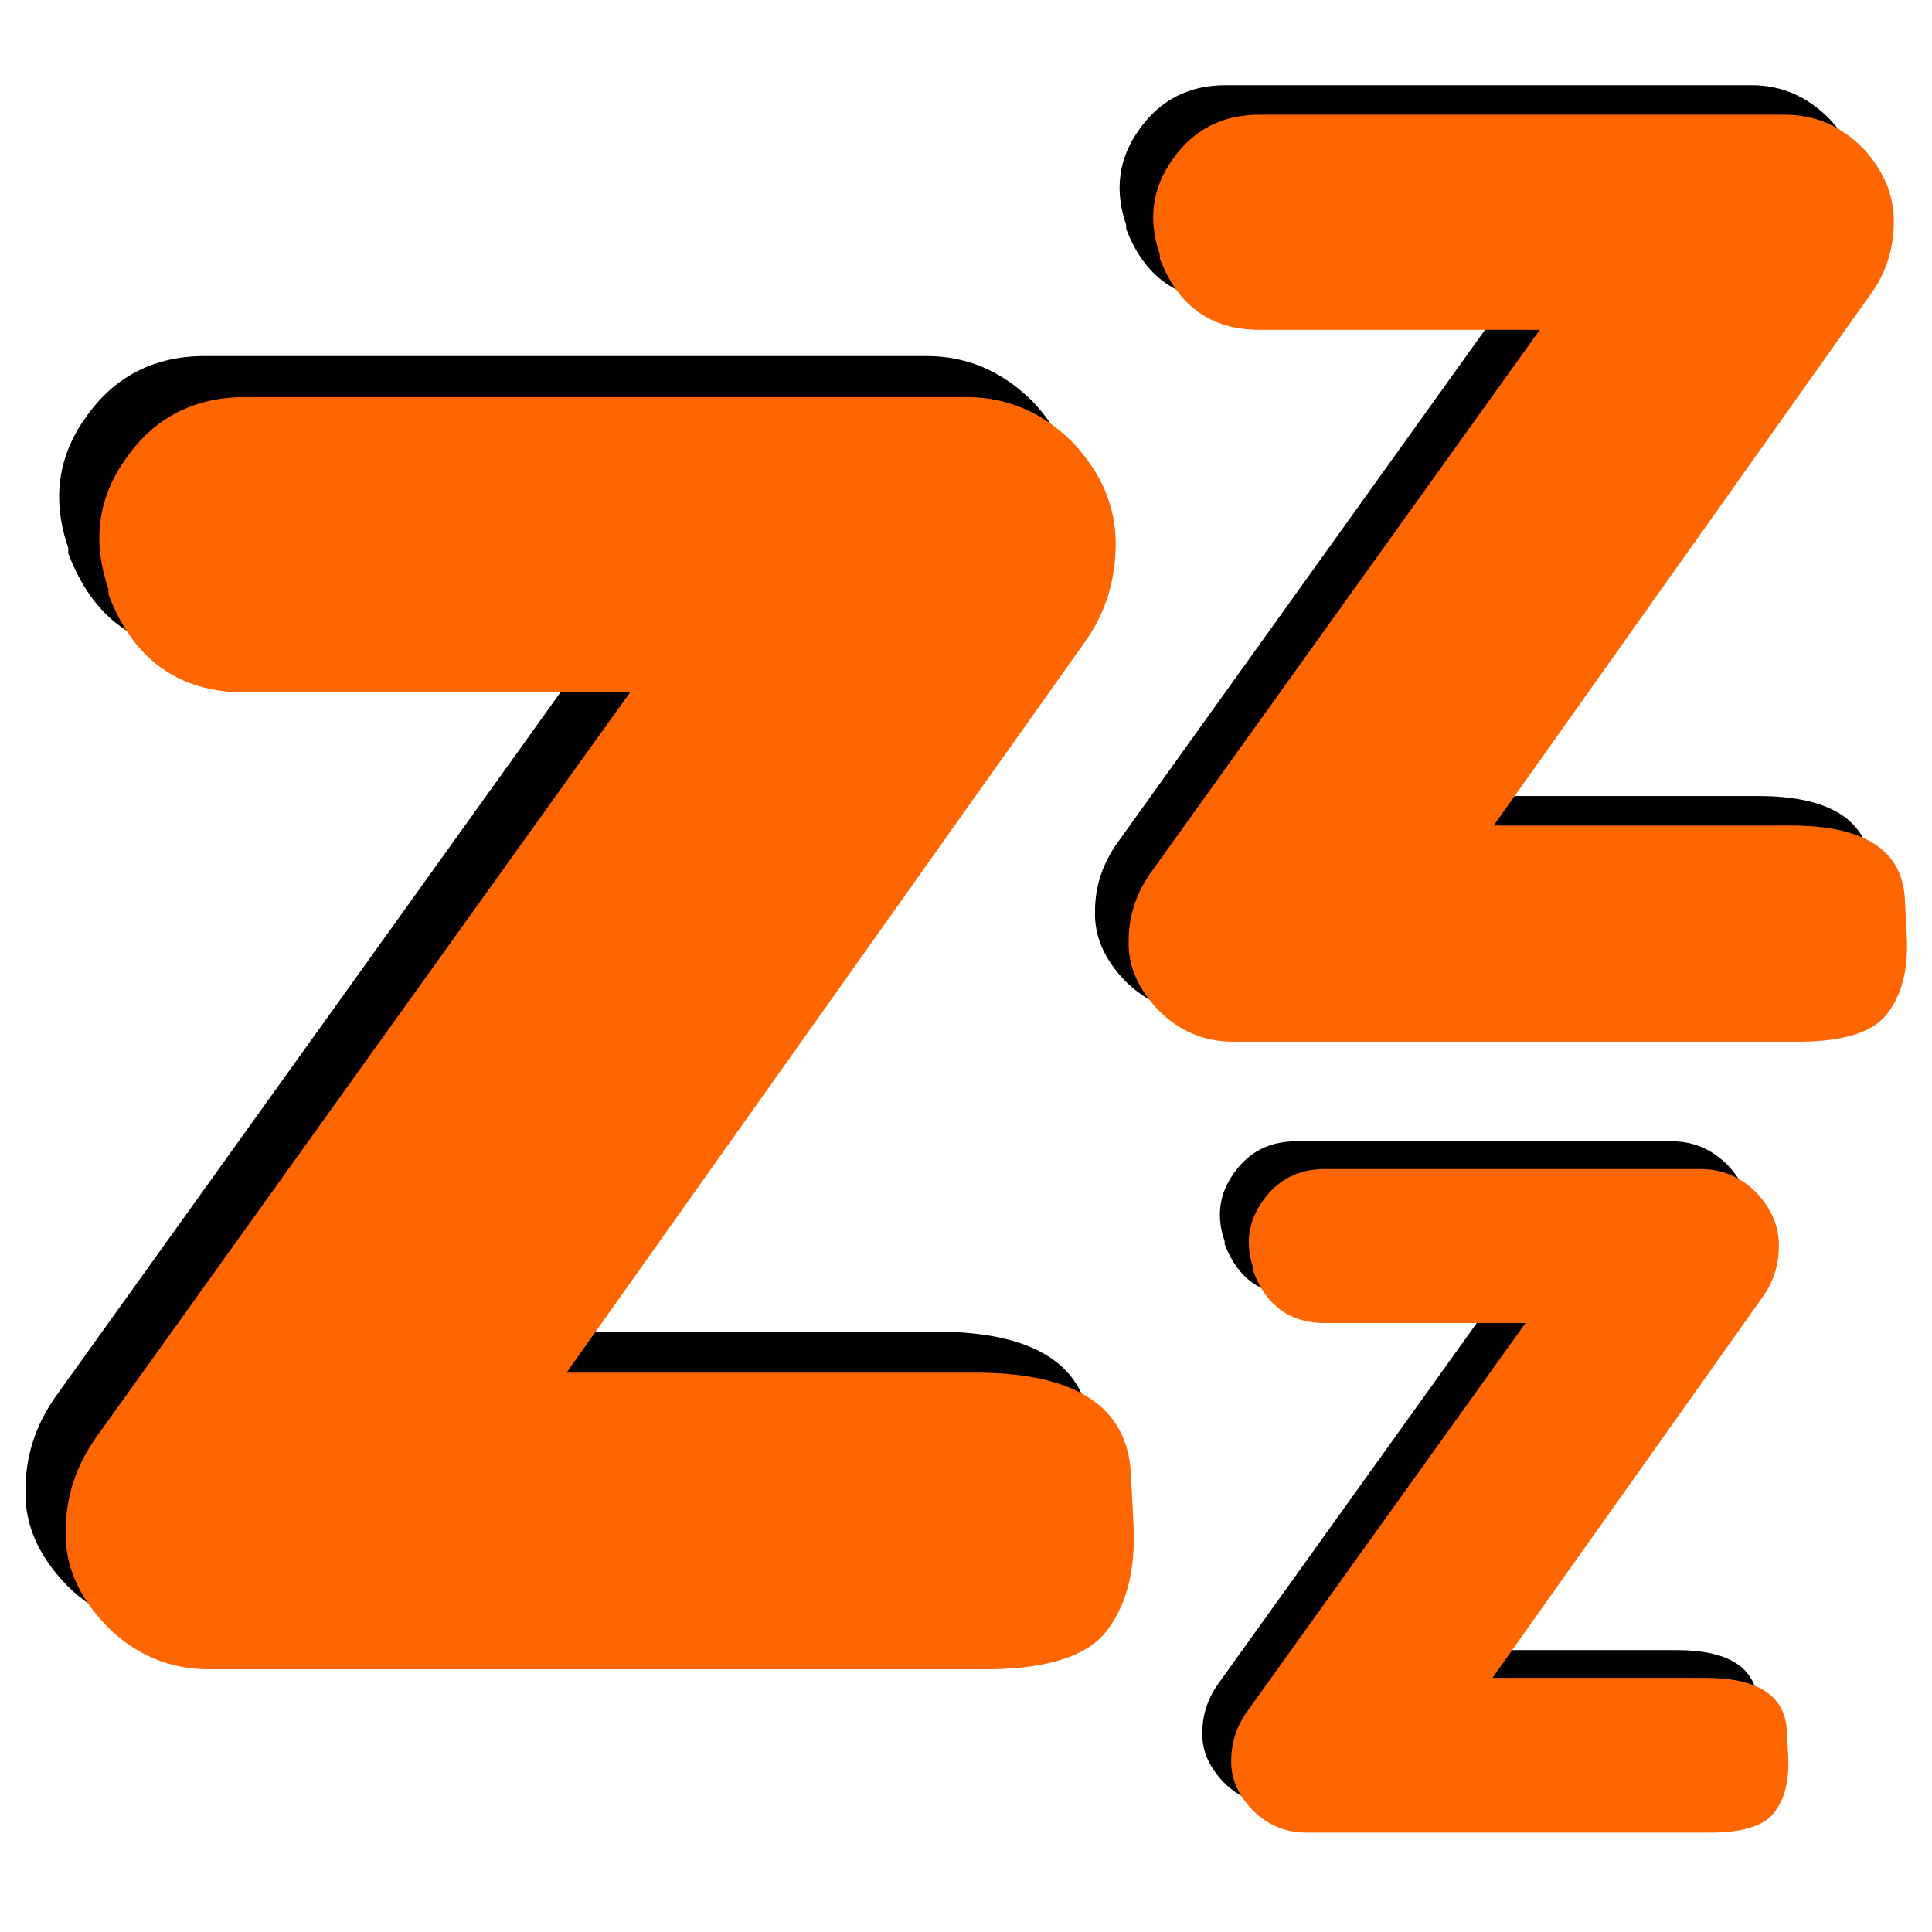
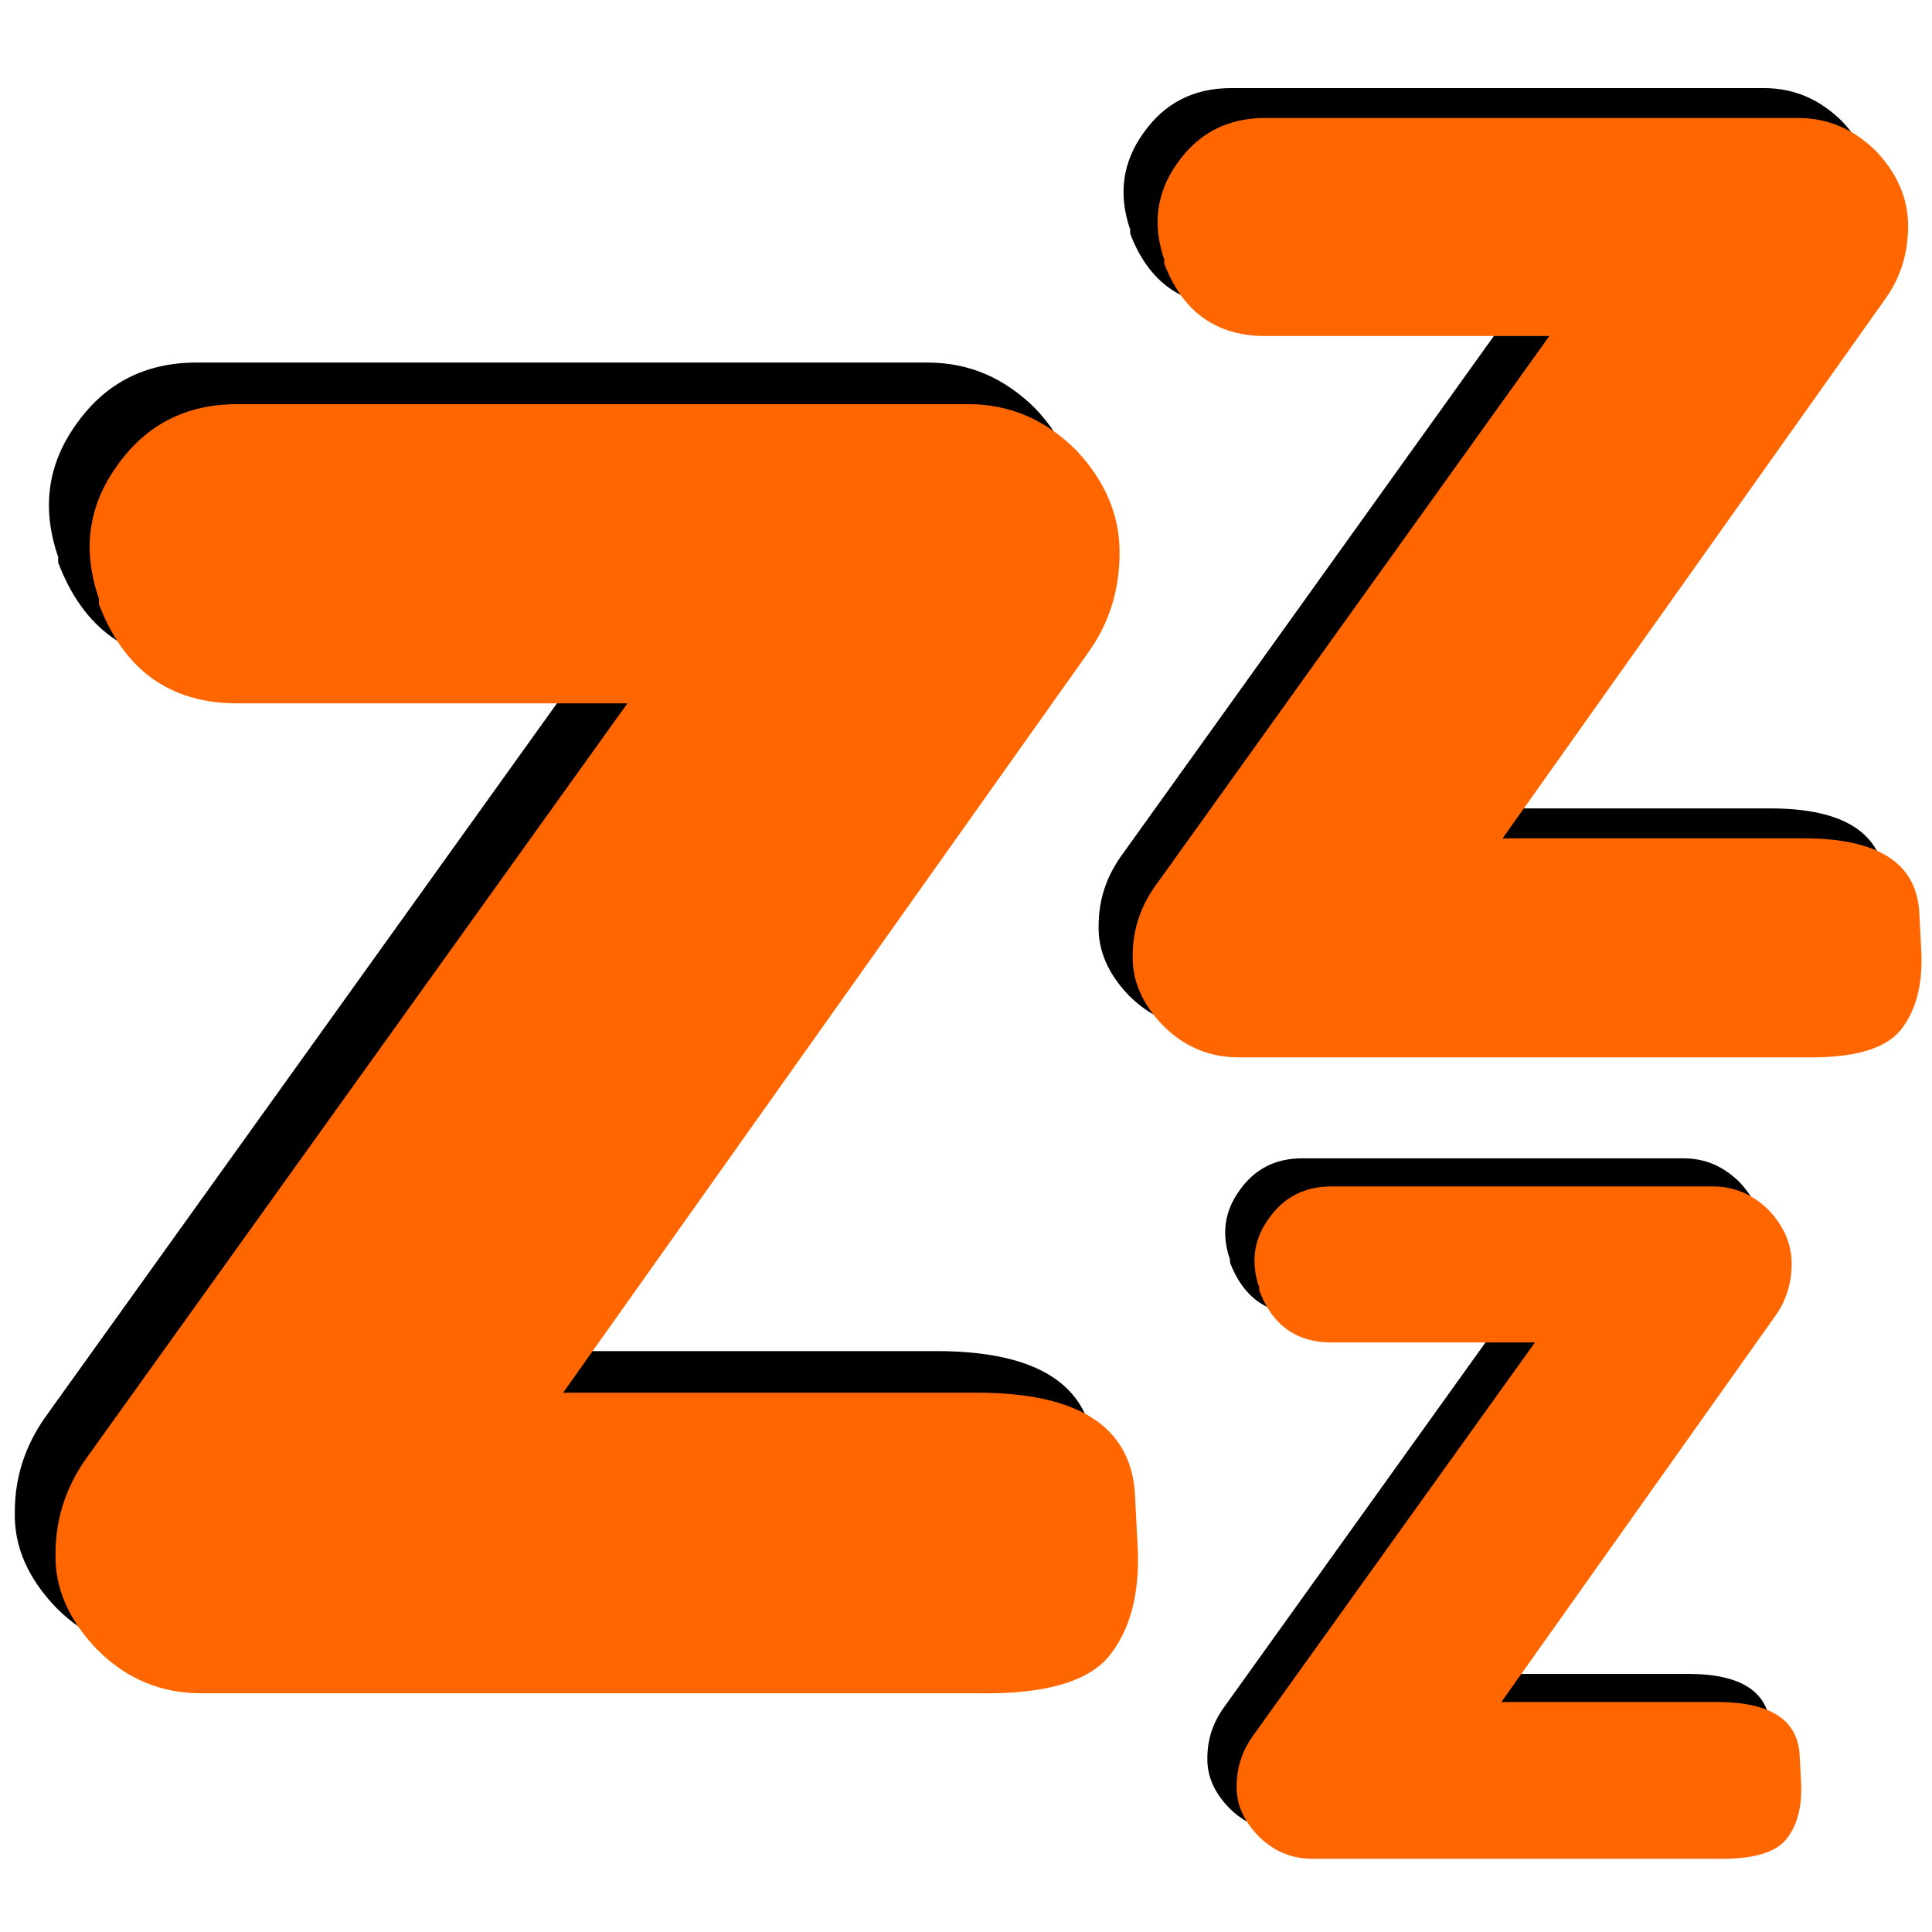
- <svg xmlns="http://www.w3.org/2000/svg" width="64" height="64" version="1.1" viewBox="0 0 64 64" id="svg899">
+ <svg xmlns="http://www.w3.org/2000/svg" width="32" height="32" version="1.1" viewBox="0 0 32 32" id="svg899">
  <defs id="defs903" />
  <g id="layer2" style="display:inline">
-     <g aria-label="z" transform="matrix(1.926151,0,0,1.926151,-0.07338844,-7.028806)" id="text846-9-8" style="font-style:normal;font-variant:normal;font-weight:bold;font-stretch:normal;font-size:25.347px;line-height:1.25;font-family:Dyuthi;-inkscape-font-specification:'Dyuthi Bold';letter-spacing:0px;word-spacing:0px;fill:#000000;fill-opacity:1;stroke:none;stroke-width:0.325">
+     <g aria-label="z" transform="matrix(0.9759231,0,0,0.975923,-0.2192687,-3.532074)" id="text846-9-8" style="font-style:normal;font-variant:normal;font-weight:bold;font-stretch:normal;font-size:25.347px;line-height:1.25;font-family:Dyuthi;-inkscape-font-specification:'Dyuthi Bold';letter-spacing:0px;word-spacing:0px;fill:#000000;fill-opacity:1;stroke:none;stroke-width:0.325">
      <path d="m 25.209,32.028 h 3.663 q 1.349,0 1.399,0.903 l 0.025,0.483 q 0.025,0.606 -0.26,0.953 -0.285,0.334 -1.139,0.322 H 22.003 q -0.532,0 -0.916,-0.384 -0.384,-0.396 -0.371,-0.854 0,-0.458 0.272,-0.842 l 4.79,-6.683 h -3.453 q -0.891,0 -1.225,-0.879 v -0.05 Q 20.877,24.355 21.261,23.823 21.644,23.278 22.325,23.278 h 6.473 q 0.545,0 0.953,0.408 0.384,0.408 0.384,0.903 0,0.495 -0.272,0.879 z" style="fill:#000000;stroke-width:0.325" id="path896" />
    </g>
-     <g aria-label="z" transform="matrix(1.926151,0,0,1.926151,0.6920299,-5.044377)" id="text846-9" style="font-style:normal;font-variant:normal;font-weight:bold;font-stretch:normal;font-size:35.414px;line-height:1.25;font-family:Dyuthi;-inkscape-font-specification:'Dyuthi Bold';letter-spacing:0px;word-spacing:0px;fill:#000000;fill-opacity:1;stroke:none;stroke-width:0.454">
+     <g aria-label="z" transform="matrix(0.9759231,0,0,0.975923,0.1685458,-2.526623)" id="text846-9" style="font-style:normal;font-variant:normal;font-weight:bold;font-stretch:normal;font-size:35.414px;line-height:1.25;font-family:Dyuthi;-inkscape-font-specification:'Dyuthi Bold';letter-spacing:0px;word-spacing:0px;fill:#000000;fill-opacity:1;stroke:none;stroke-width:0.454">
      <path d="m 24.751,16.309 h 5.118 q 1.885,0 1.954,1.262 l 0.035,0.674 q 0.035,0.847 -0.363,1.331 -0.398,0.467 -1.591,0.45 h -9.632 q -0.744,0 -1.28,-0.536 -0.536,-0.553 -0.519,-1.193 0,-0.64 0.38,-1.176 l 6.692,-9.338 h -4.824 q -1.245,0 -1.712,-1.228 V 6.487 Q 18.699,5.588 19.235,4.844 19.771,4.084 20.722,4.084 h 9.044 q 0.761,0 1.331,0.571 0.536,0.571 0.536,1.262 0,0.692 -0.38,1.228 z" style="fill:#000000;stroke-width:0.454" id="path899" />
    </g>
-     <g aria-label="z" transform="matrix(1.926151,0,0,1.926151,0.3177908,-6.170641)" id="text846" style="font-style:normal;font-variant:normal;font-weight:bold;font-stretch:normal;font-size:48.599px;line-height:1.25;font-family:Dyuthi;-inkscape-font-specification:'Dyuthi Bold';letter-spacing:0px;word-spacing:0px;fill:#000000;fill-opacity:1;stroke:none;stroke-width:0.624">
+     <g aria-label="z" transform="matrix(0.9759231,0,0,0.975923,-0.02106989,-3.097267)" id="text846" style="font-style:normal;font-variant:normal;font-weight:bold;font-stretch:normal;font-size:48.599px;line-height:1.25;font-family:Dyuthi;-inkscape-font-specification:'Dyuthi Bold';letter-spacing:0px;word-spacing:0px;fill:#000000;fill-opacity:1;stroke:none;stroke-width:0.624">
      <path d="m 8.887,26.104 h 7.024 q 2.587,0 2.681,1.732 l 0.047,0.925 q 0.047,1.163 -0.498,1.827 -0.546,0.641 -2.183,0.617 H 2.741 q -1.02,0 -1.756,-0.736 -0.736,-0.759 -0.712,-1.637 0,-0.878 0.522,-1.614 L 9.979,14.406 H 3.358 q -1.709,0 -2.349,-1.685 v -0.095 Q 0.582,11.392 1.317,10.372 2.053,9.327 3.358,9.327 H 15.769 q 1.044,0 1.827,0.783 0.736,0.783 0.736,1.732 0,0.949 -0.522,1.685 z" style="fill:#000000;stroke-width:0.624" id="path902" />
    </g>
  </g>
  <g id="layer1" style="display:inline">
-     <path d="m 18.768,45.47 13.529,1.1e-5 q 4.982,1e-5 5.165,3.337 l 0.091,1.783 q 0.091,2.24 -0.96,3.519 -1.051,1.234 -4.205,1.188 l -25.459,1e-6 Q 4.965,55.297 3.548,53.88 2.131,52.417 2.176,50.726 2.176,49.035 3.182,47.618 L 20.871,22.936 H 8.118 q -3.291,-6e-6 -4.525,-3.245 l 2e-7,-0.183 Q 2.771,17.131 4.187,15.166 5.604,13.155 8.118,13.155 l 23.905,-3e-6 q 2.011,-5e-5 3.519,1.508 1.417,1.508 1.417,3.337 9e-6,1.828 -1.006,3.245 z" style="font-style:normal;font-variant:normal;font-weight:bold;font-stretch:normal;font-size:48.599px;line-height:1.25;font-family:Dyuthi;-inkscape-font-specification:'Dyuthi Bold';letter-spacing:0px;word-spacing:0px;fill:#ff6600;fill-opacity:1;stroke:none;stroke-width:1.201" id="path902-6" />
-     <g aria-label="z" transform="matrix(1.926151,0,0,1.926151,1.472406,-4.10576)" id="text846-9-7" style="font-style:normal;font-variant:normal;font-weight:bold;font-stretch:normal;font-size:35.414px;line-height:1.25;font-family:Dyuthi;-inkscape-font-specification:'Dyuthi Bold';letter-spacing:0px;word-spacing:0px;fill:#ff6600;fill-opacity:1;stroke:none;stroke-width:0.454">
+     <path d="m 9.327,23.067 6.855,5e-6 q 2.524,6e-6 2.617,1.691 l 0.046,0.903 q 0.046,1.135 -0.486,1.783 -0.533,0.625 -2.131,0.602 l -12.899,1e-6 q -0.996,-3.4e-5 -1.714,-0.718 -0.718,-0.741 -0.695,-1.598 -4.34e-6,-0.857 0.509,-1.575 L 10.392,11.65 H 3.931 q -1.667,-3e-6 -2.293,-1.644 l 1e-7,-0.093 Q 1.222,8.709 1.94,7.713 2.658,6.694 3.931,6.694 l 12.112,-1.6e-6 q 1.019,-2.53e-5 1.783,0.764 0.718,0.764 0.718,1.691 4e-6,0.926 -0.509,1.644 z" style="font-style:normal;font-variant:normal;font-weight:bold;font-stretch:normal;font-size:48.599px;line-height:1.25;font-family:Dyuthi;-inkscape-font-specification:'Dyuthi Bold';letter-spacing:0px;word-spacing:0px;fill:#ff6600;fill-opacity:1;stroke:none;stroke-width:0.609" id="path902-6" />
+     <g aria-label="z" transform="matrix(0.9759231,0,0,0.975923,0.5639387,-2.051054)" id="text846-9-7" style="font-style:normal;font-variant:normal;font-weight:bold;font-stretch:normal;font-size:35.414px;line-height:1.25;font-family:Dyuthi;-inkscape-font-specification:'Dyuthi Bold';letter-spacing:0px;word-spacing:0px;fill:#ff6600;fill-opacity:1;stroke:none;stroke-width:0.454">
      <path d="m 24.924,16.33 h 5.118 q 1.885,0 1.954,1.262 l 0.035,0.674 q 0.035,0.847 -0.363,1.331 -0.398,0.467 -1.591,0.45 h -9.632 q -0.744,0 -1.28,-0.536 -0.536,-0.553 -0.519,-1.193 0,-0.64 0.38,-1.176 l 6.692,-9.338 h -4.824 q -1.245,0 -1.712,-1.228 V 6.508 Q 18.872,5.608 19.408,4.865 19.944,4.104 20.895,4.104 h 9.044 q 0.761,0 1.331,0.571 0.536,0.571 0.536,1.262 0,0.692 -0.38,1.228 z" style="fill:#ff6600;stroke-width:0.454" id="path899-5" />
    </g>
-     <g aria-label="z" transform="matrix(1.926151,0,0,1.926151,0.8840039,-6.109811)" id="text846-9-8-3" style="font-style:normal;font-variant:normal;font-weight:bold;font-stretch:normal;font-size:25.347px;line-height:1.25;font-family:Dyuthi;-inkscape-font-specification:'Dyuthi Bold';letter-spacing:0px;word-spacing:0px;fill:#ff6600;fill-opacity:1;stroke:none;stroke-width:0.325">
+     <g aria-label="z" transform="matrix(0.9759231,0,0,0.975923,0.2658133,-3.066446)" id="text846-9-8-3" style="font-style:normal;font-variant:normal;font-weight:bold;font-stretch:normal;font-size:25.347px;line-height:1.25;font-family:Dyuthi;-inkscape-font-specification:'Dyuthi Bold';letter-spacing:0px;word-spacing:0px;fill:#ff6600;fill-opacity:1;stroke:none;stroke-width:0.325">
      <path d="m 25.209,32.028 h 3.663 q 1.349,0 1.399,0.903 l 0.025,0.483 q 0.025,0.606 -0.26,0.953 -0.285,0.334 -1.139,0.322 H 22.003 q -0.532,0 -0.916,-0.384 -0.384,-0.396 -0.371,-0.854 0,-0.458 0.272,-0.842 l 4.79,-6.683 h -3.453 q -0.891,0 -1.225,-0.879 v -0.05 Q 20.877,24.355 21.261,23.823 21.644,23.278 22.325,23.278 h 6.473 q 0.545,0 0.953,0.408 0.384,0.408 0.384,0.903 0,0.495 -0.272,0.879 z" style="fill:#ff6600;stroke-width:0.325" id="path896-5" />
    </g>
  </g>
</svg>
